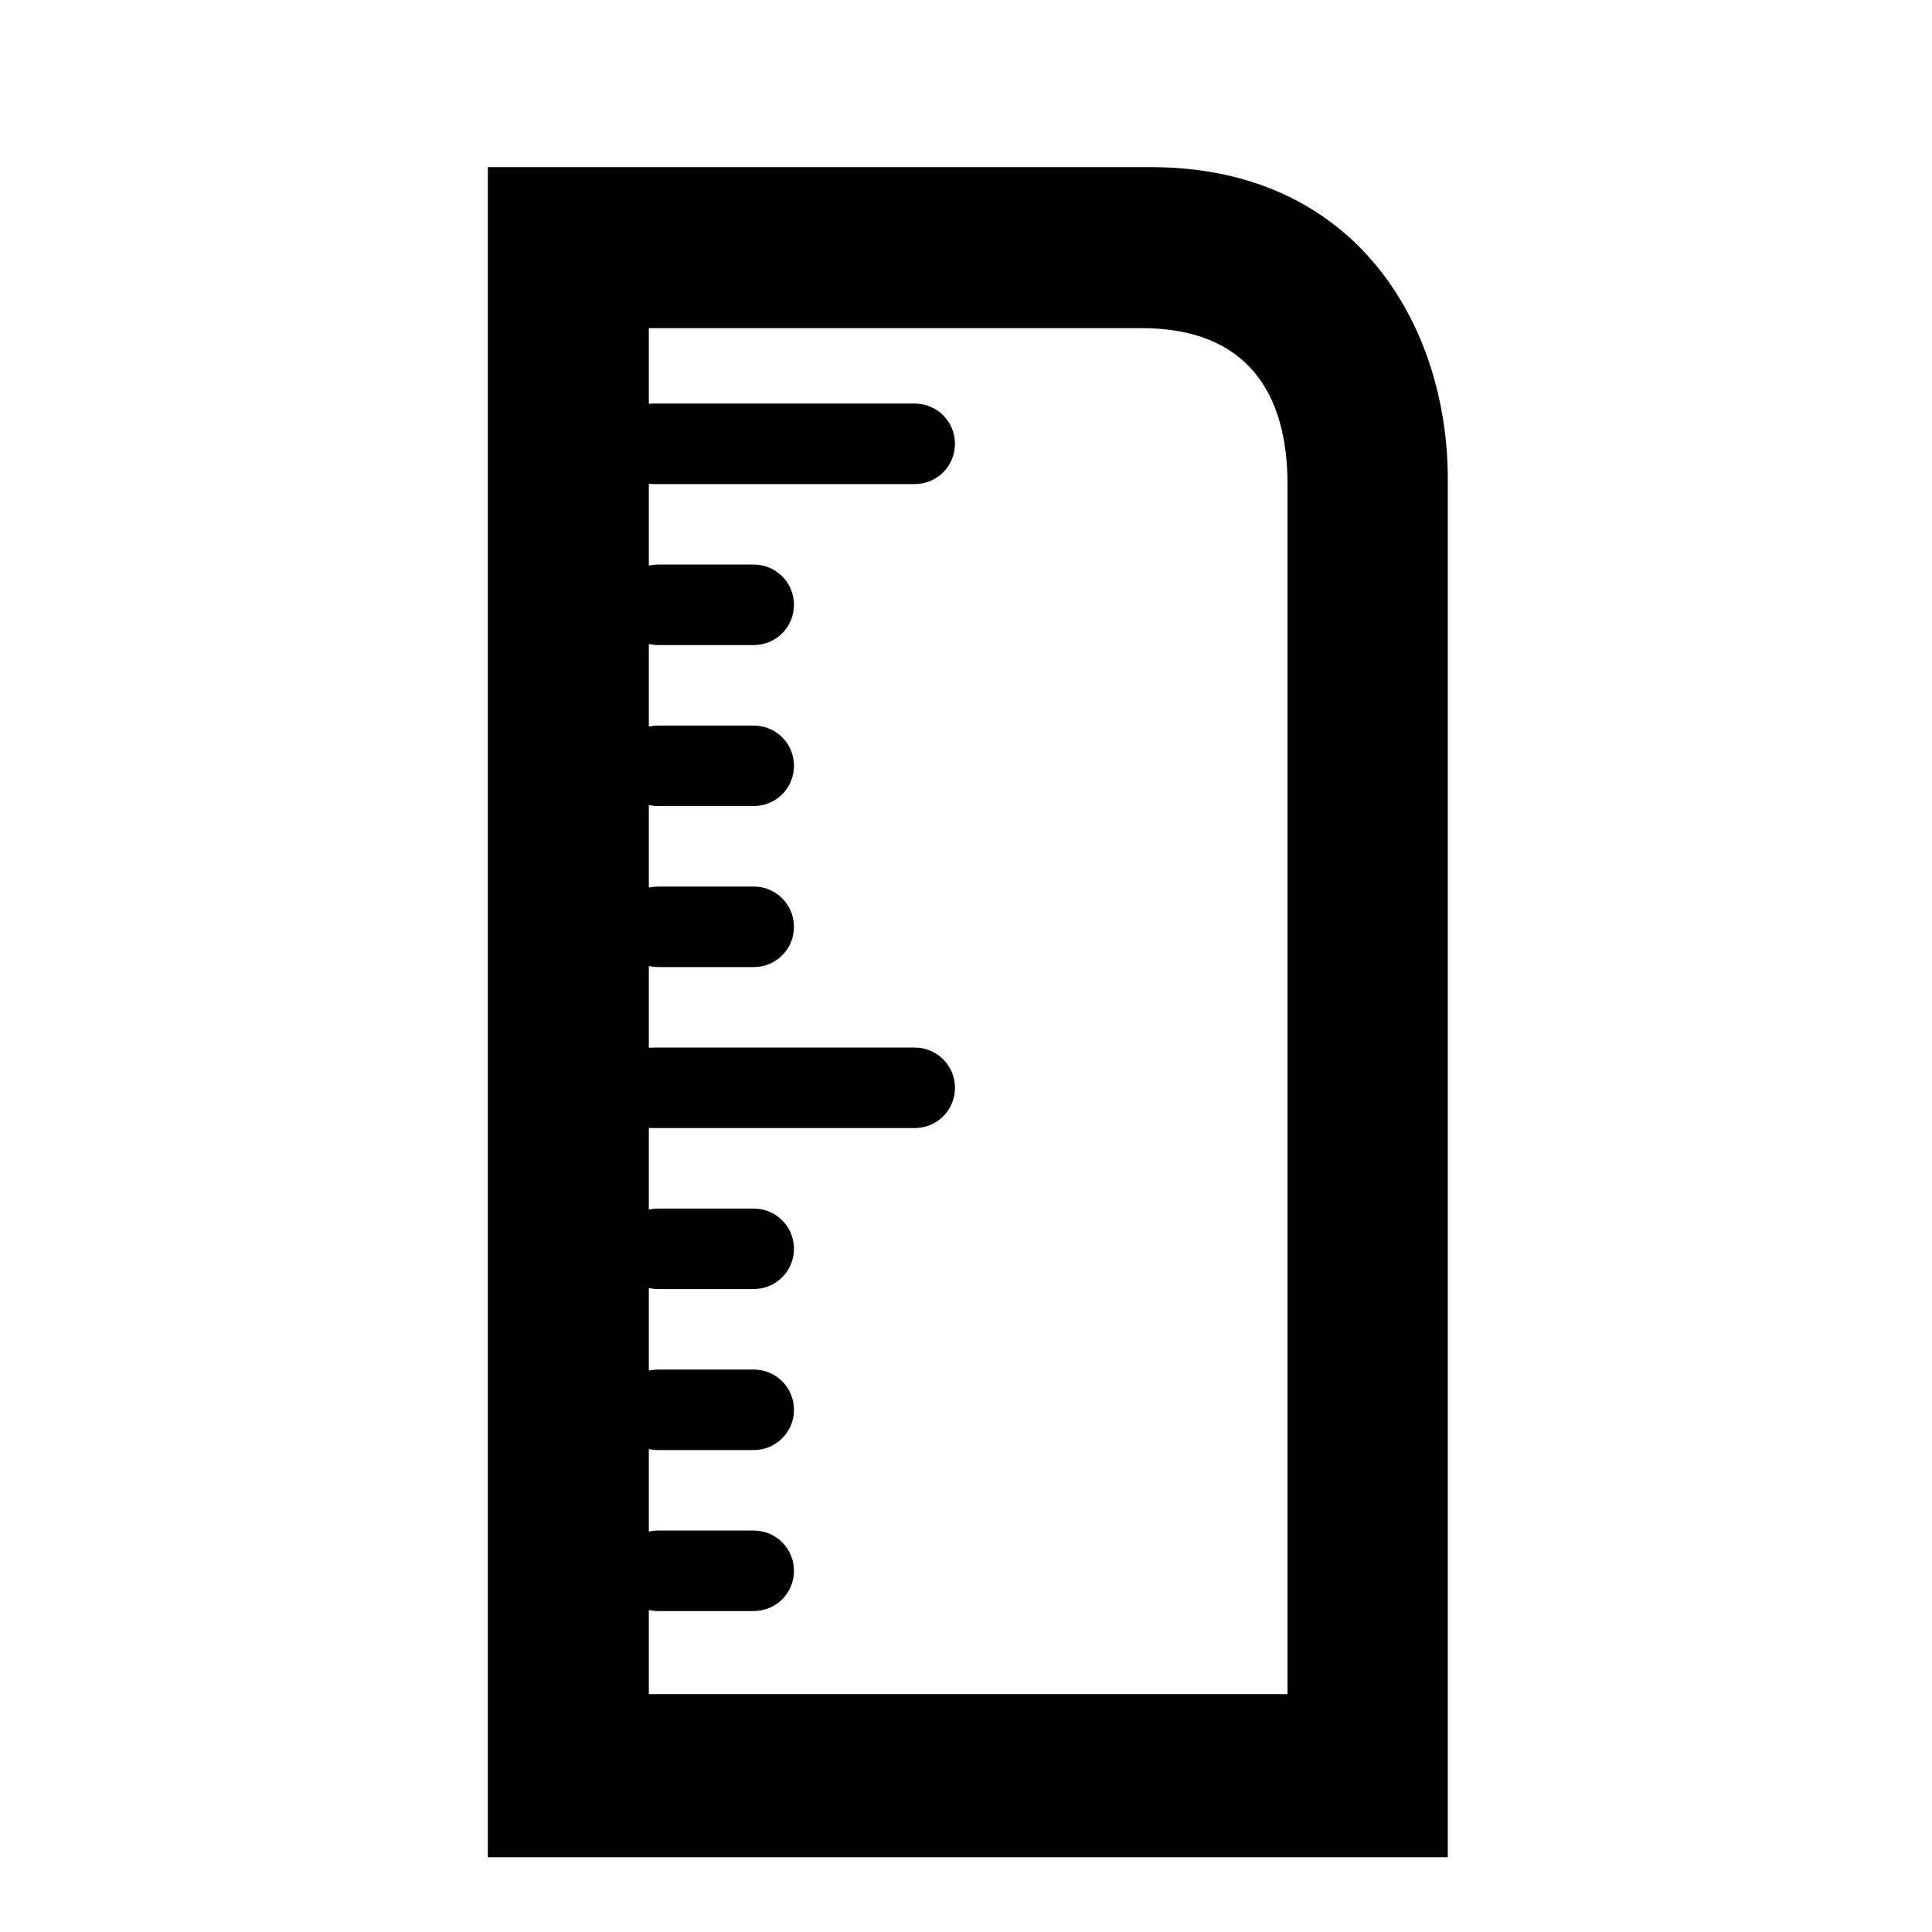
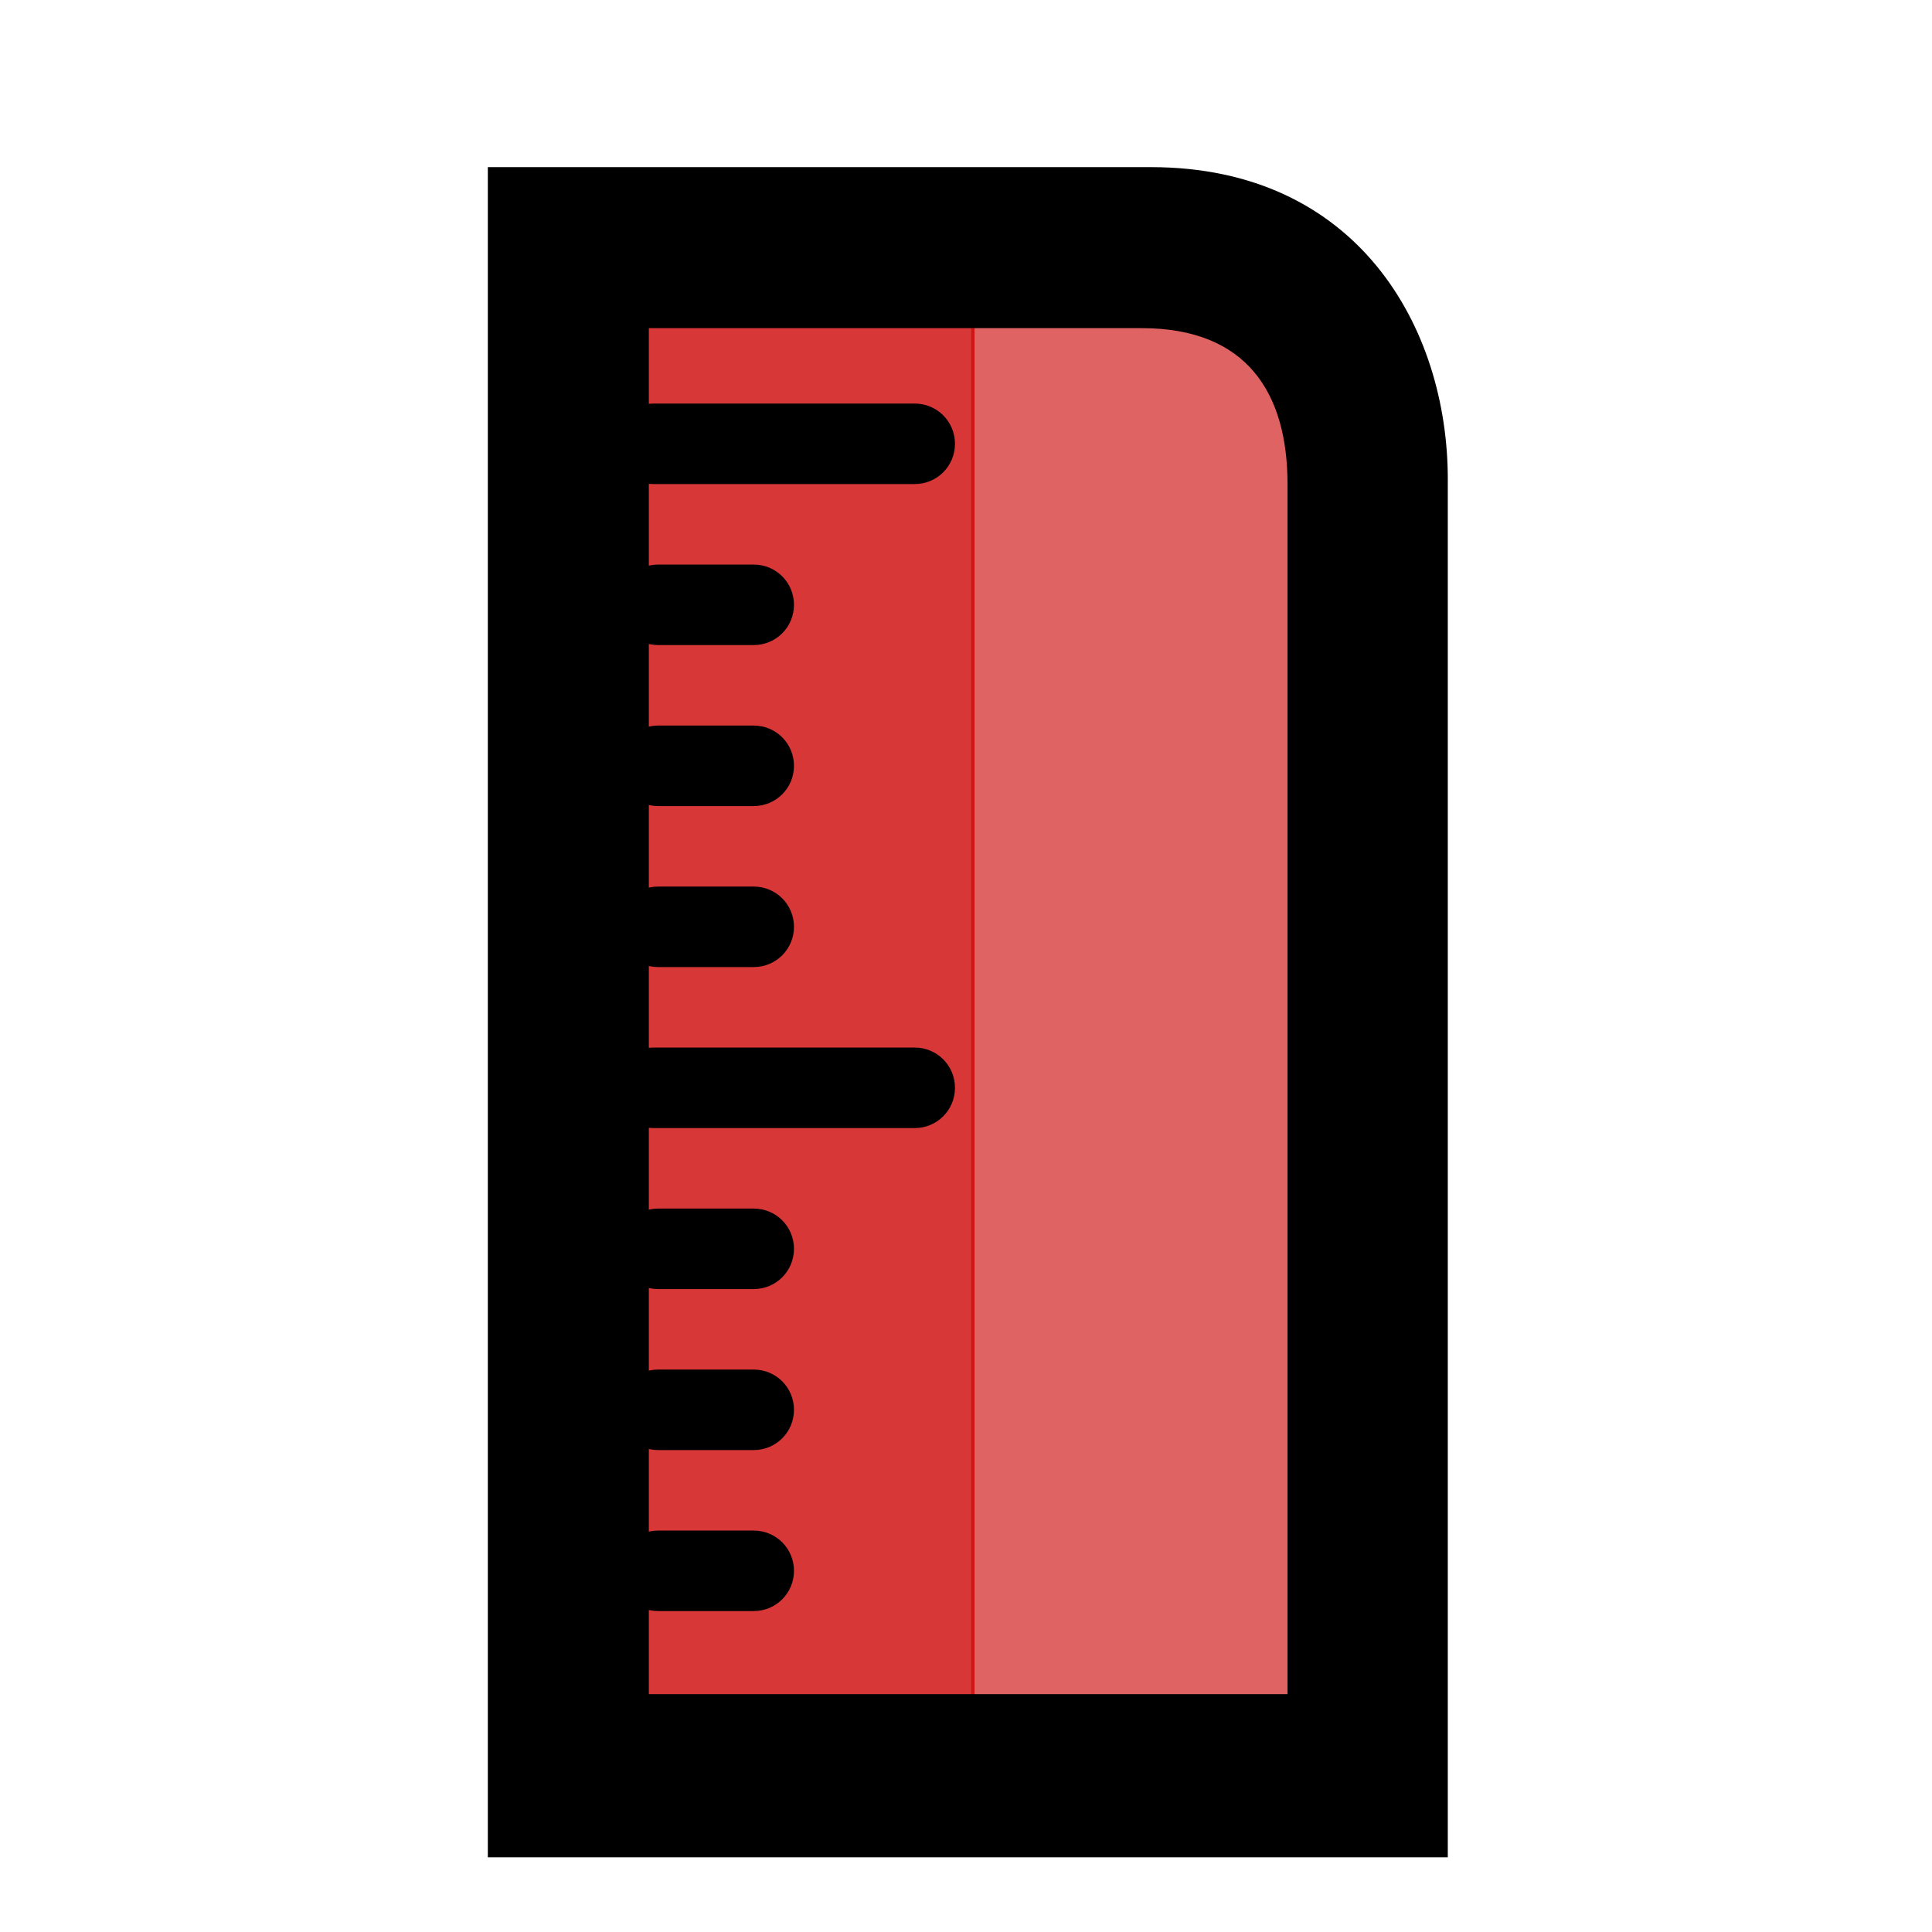
<svg xmlns="http://www.w3.org/2000/svg" version="1.1" id="svg1" width="16" height="16" viewBox="0 0 16 16">
+   <style id="style226">.success { fill:#25FF4E; }
+ .error { fill:#CC0000; }
+ .warning { fill:#FF25CE; }
+ </style>
+   <defs id="defs850" />
+   <rect style="opacity:0.61" ry="0" rx="0" y="2" x="8.043" height="12.667" width="3.071" id="rect878" class="error" />
+   <rect style="opacity:0.785" class="error" id="rect856" width="3.071" height="12.667" x="5" y="2" rx="0" ry="0" />
  <g transform="matrix(0.666667,0,0,0.666667,-189.6981,-598.8995)" id="tool-measure">
    <path id="rect13362" d="m 284.547,898.349 h 24 v 24 h -24 z" style="opacity:0;fill:none" />
    <path style="opacity:1" d="m 290.607,900.425 v 20.996 h 11.925 v -17.121 c 0,-1.879 -1.118,-3.875 -3.688,-3.875 z m 2,2 h 6.122 c 1.312,0 1.812,0.811 1.812,1.938 v 15.031 h -7.934 z" id="path13364" />
    <path id="rect13370" d="m 292.66,903.362 h 3.25 c 0.277,0 0.5,0.223 0.5,0.5 0,0.277 -0.223,0.5 -0.5,0.5 h -3.25 c -0.277,0 -0.5,-0.223 -0.5,-0.5 0,-0.277 0.223,-0.5 0.5,-0.5 z" style="opacity:1" />
    <path id="rect13372" d="m 292.66,911.362 h 3.25 c 0.277,0 0.5,0.223 0.5,0.5 0,0.277 -0.223,0.5 -0.5,0.5 h -3.25 c -0.277,0 -0.5,-0.223 -0.5,-0.5 0,-0.277 0.223,-0.5 0.5,-0.5 z" style="opacity:1" />
    <path id="rect13376" d="m 292.722,917.362 h 1.188 c 0.277,0 0.5,0.223 0.5,0.5 0,0.277 -0.223,0.5 -0.5,0.5 h -1.188 c -0.277,0 -0.5,-0.223 -0.5,-0.5 0,-0.277 0.223,-0.5 0.5,-0.5 z" style="opacity:1" />
    <path id="rect13378" d="m 292.722,915.362 h 1.188 c 0.277,0 0.5,0.223 0.5,0.5 0,0.277 -0.223,0.5 -0.5,0.5 h -1.188 c -0.277,0 -0.5,-0.223 -0.5,-0.5 0,-0.277 0.223,-0.5 0.5,-0.5 z" style="opacity:1" />
    <path id="rect13380" d="m 292.722,913.362 h 1.188 c 0.277,0 0.5,0.223 0.5,0.5 0,0.277 -0.223,0.5 -0.5,0.5 h -1.188 c -0.277,0 -0.5,-0.223 -0.5,-0.5 0,-0.277 0.223,-0.5 0.5,-0.5 z" style="opacity:1" />
    <path id="rect13382" d="m 292.722,909.362 h 1.188 c 0.277,0 0.5,0.223 0.5,0.5 0,0.277 -0.223,0.5 -0.5,0.5 h -1.188 c -0.277,0 -0.5,-0.223 -0.5,-0.5 0,-0.277 0.223,-0.5 0.5,-0.5 z" style="opacity:1" />
    <path id="rect13384" d="m 292.722,907.362 h 1.188 c 0.277,0 0.5,0.223 0.5,0.5 0,0.277 -0.223,0.5 -0.5,0.5 h -1.188 c -0.277,0 -0.5,-0.223 -0.5,-0.5 0,-0.277 0.223,-0.5 0.5,-0.5 z" style="opacity:1" />
    <path id="rect13386" d="m 292.722,905.362 h 1.188 c 0.277,0 0.5,0.223 0.5,0.5 0,0.277 -0.223,0.5 -0.5,0.5 h -1.188 c -0.277,0 -0.5,-0.223 -0.5,-0.5 0,-0.277 0.223,-0.5 0.5,-0.5 z" style="opacity:1" />
  </g>
</svg>
